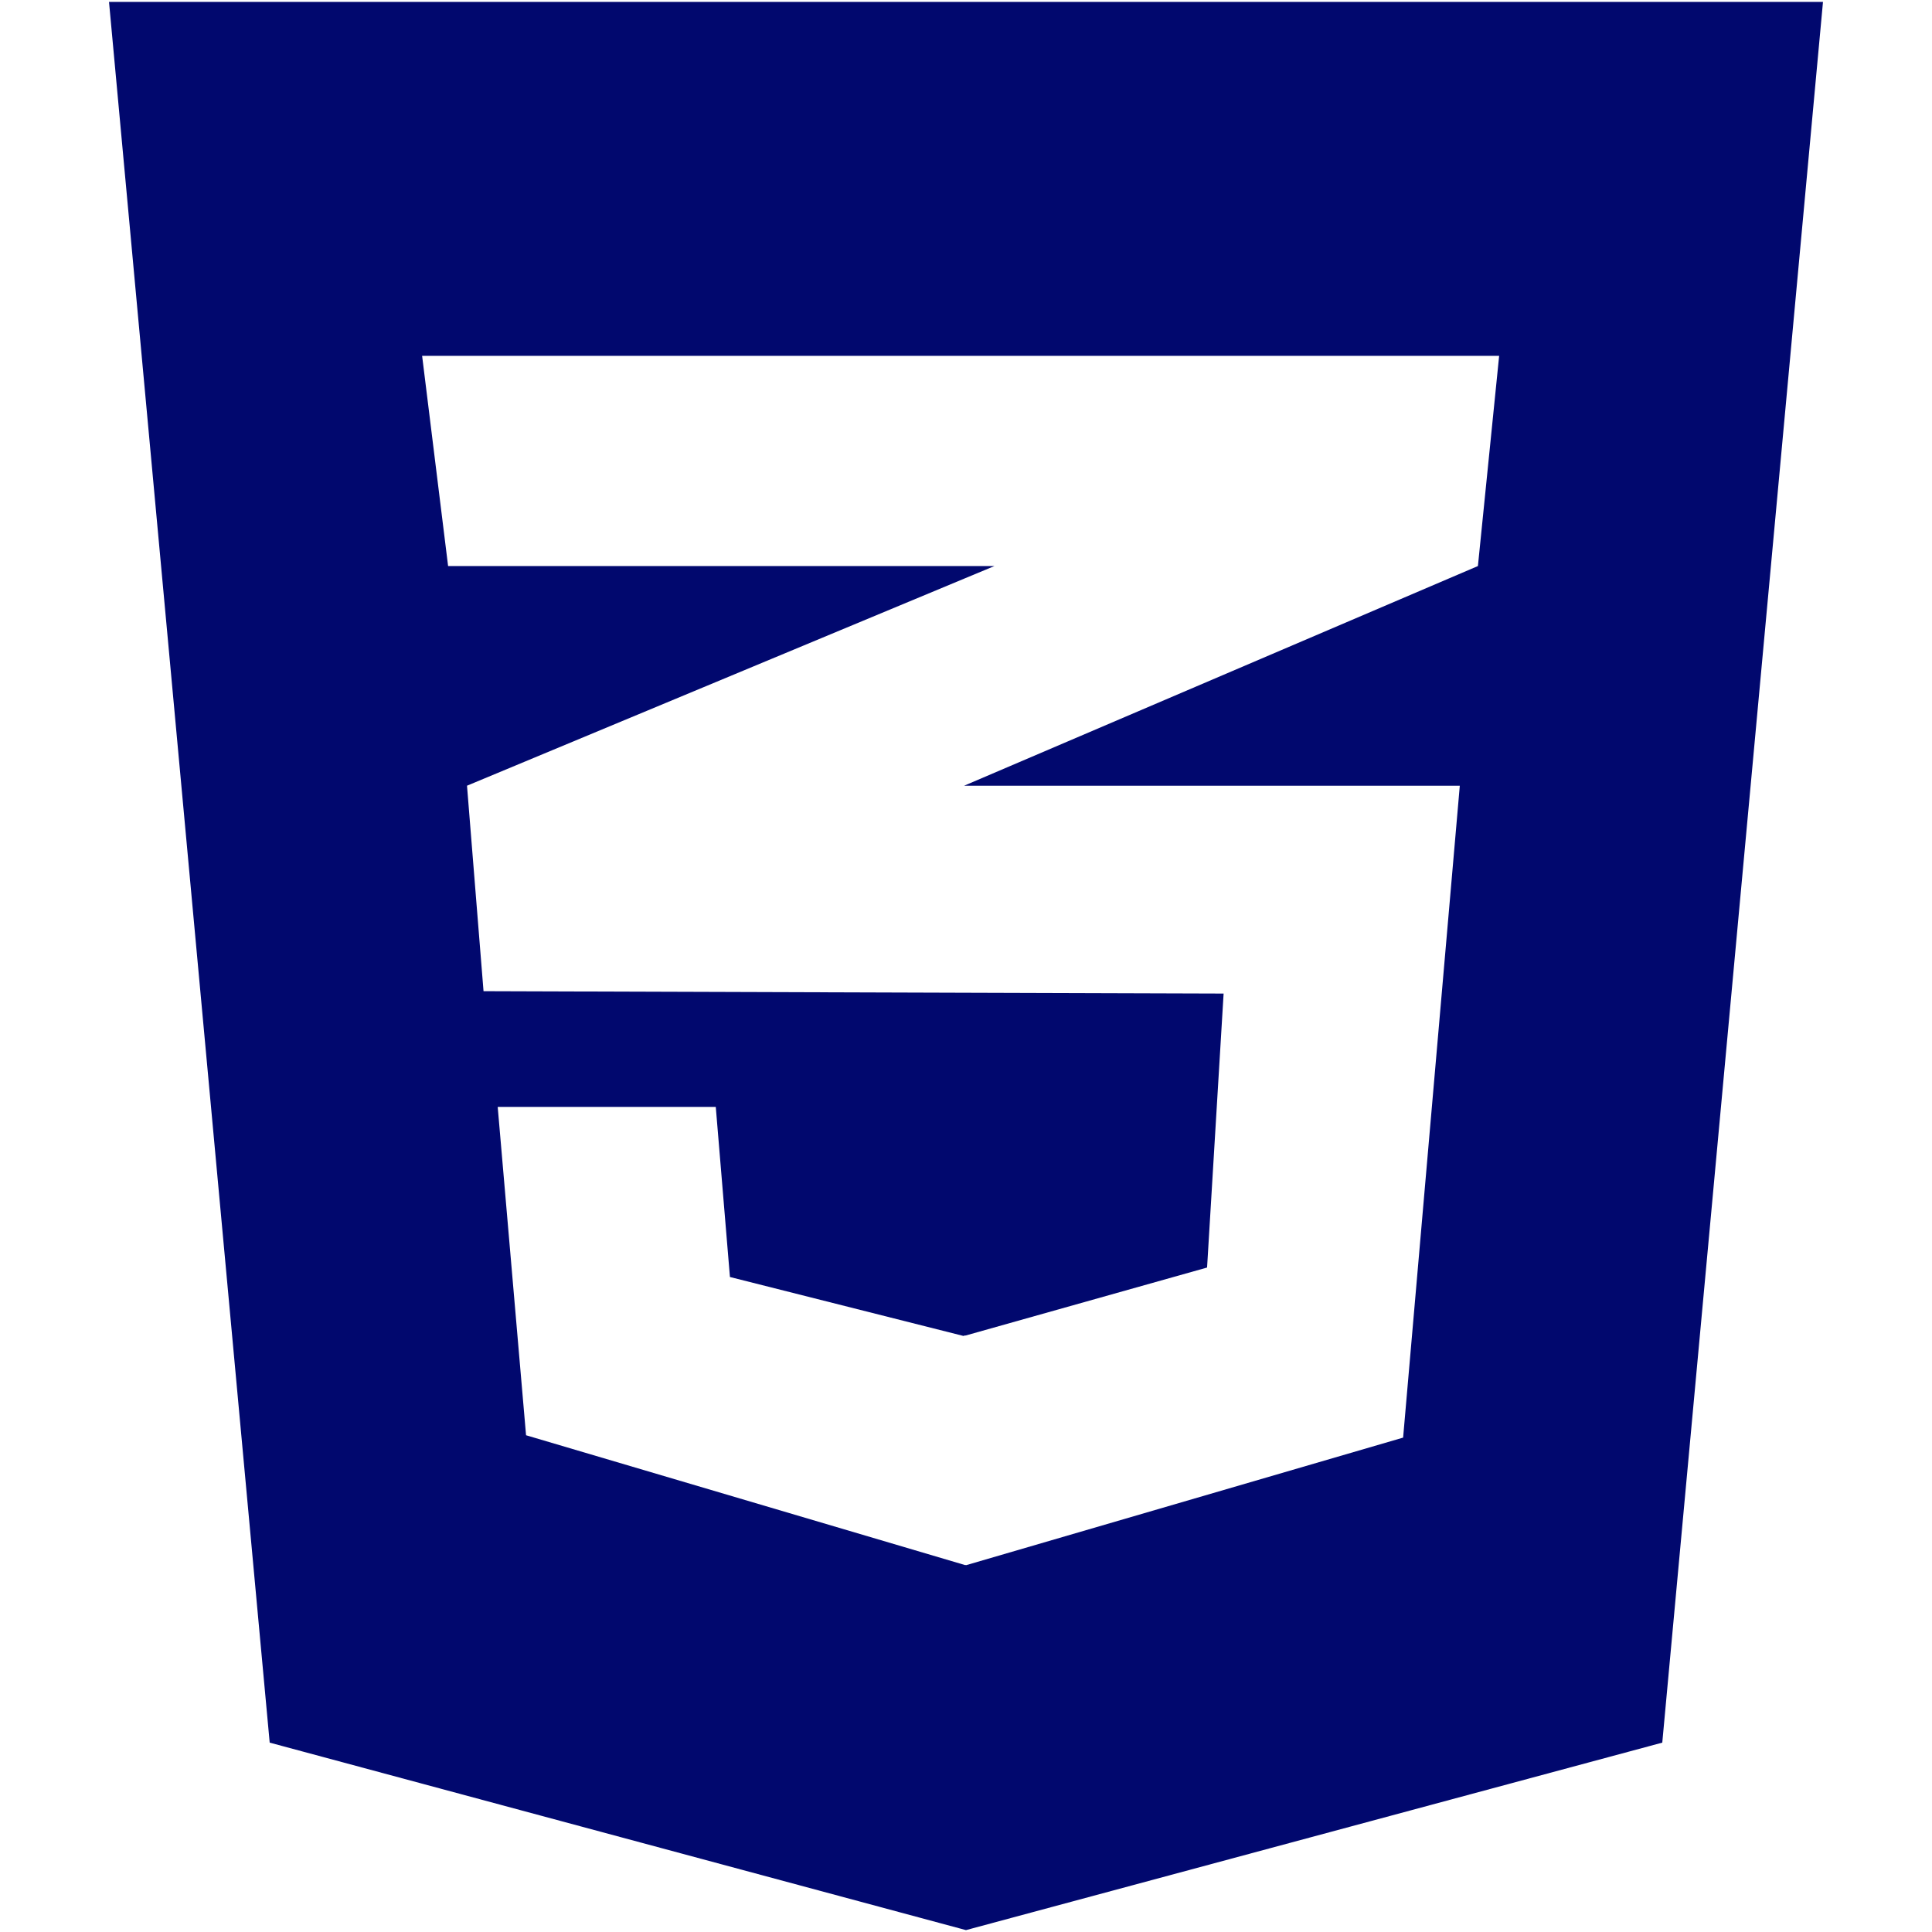
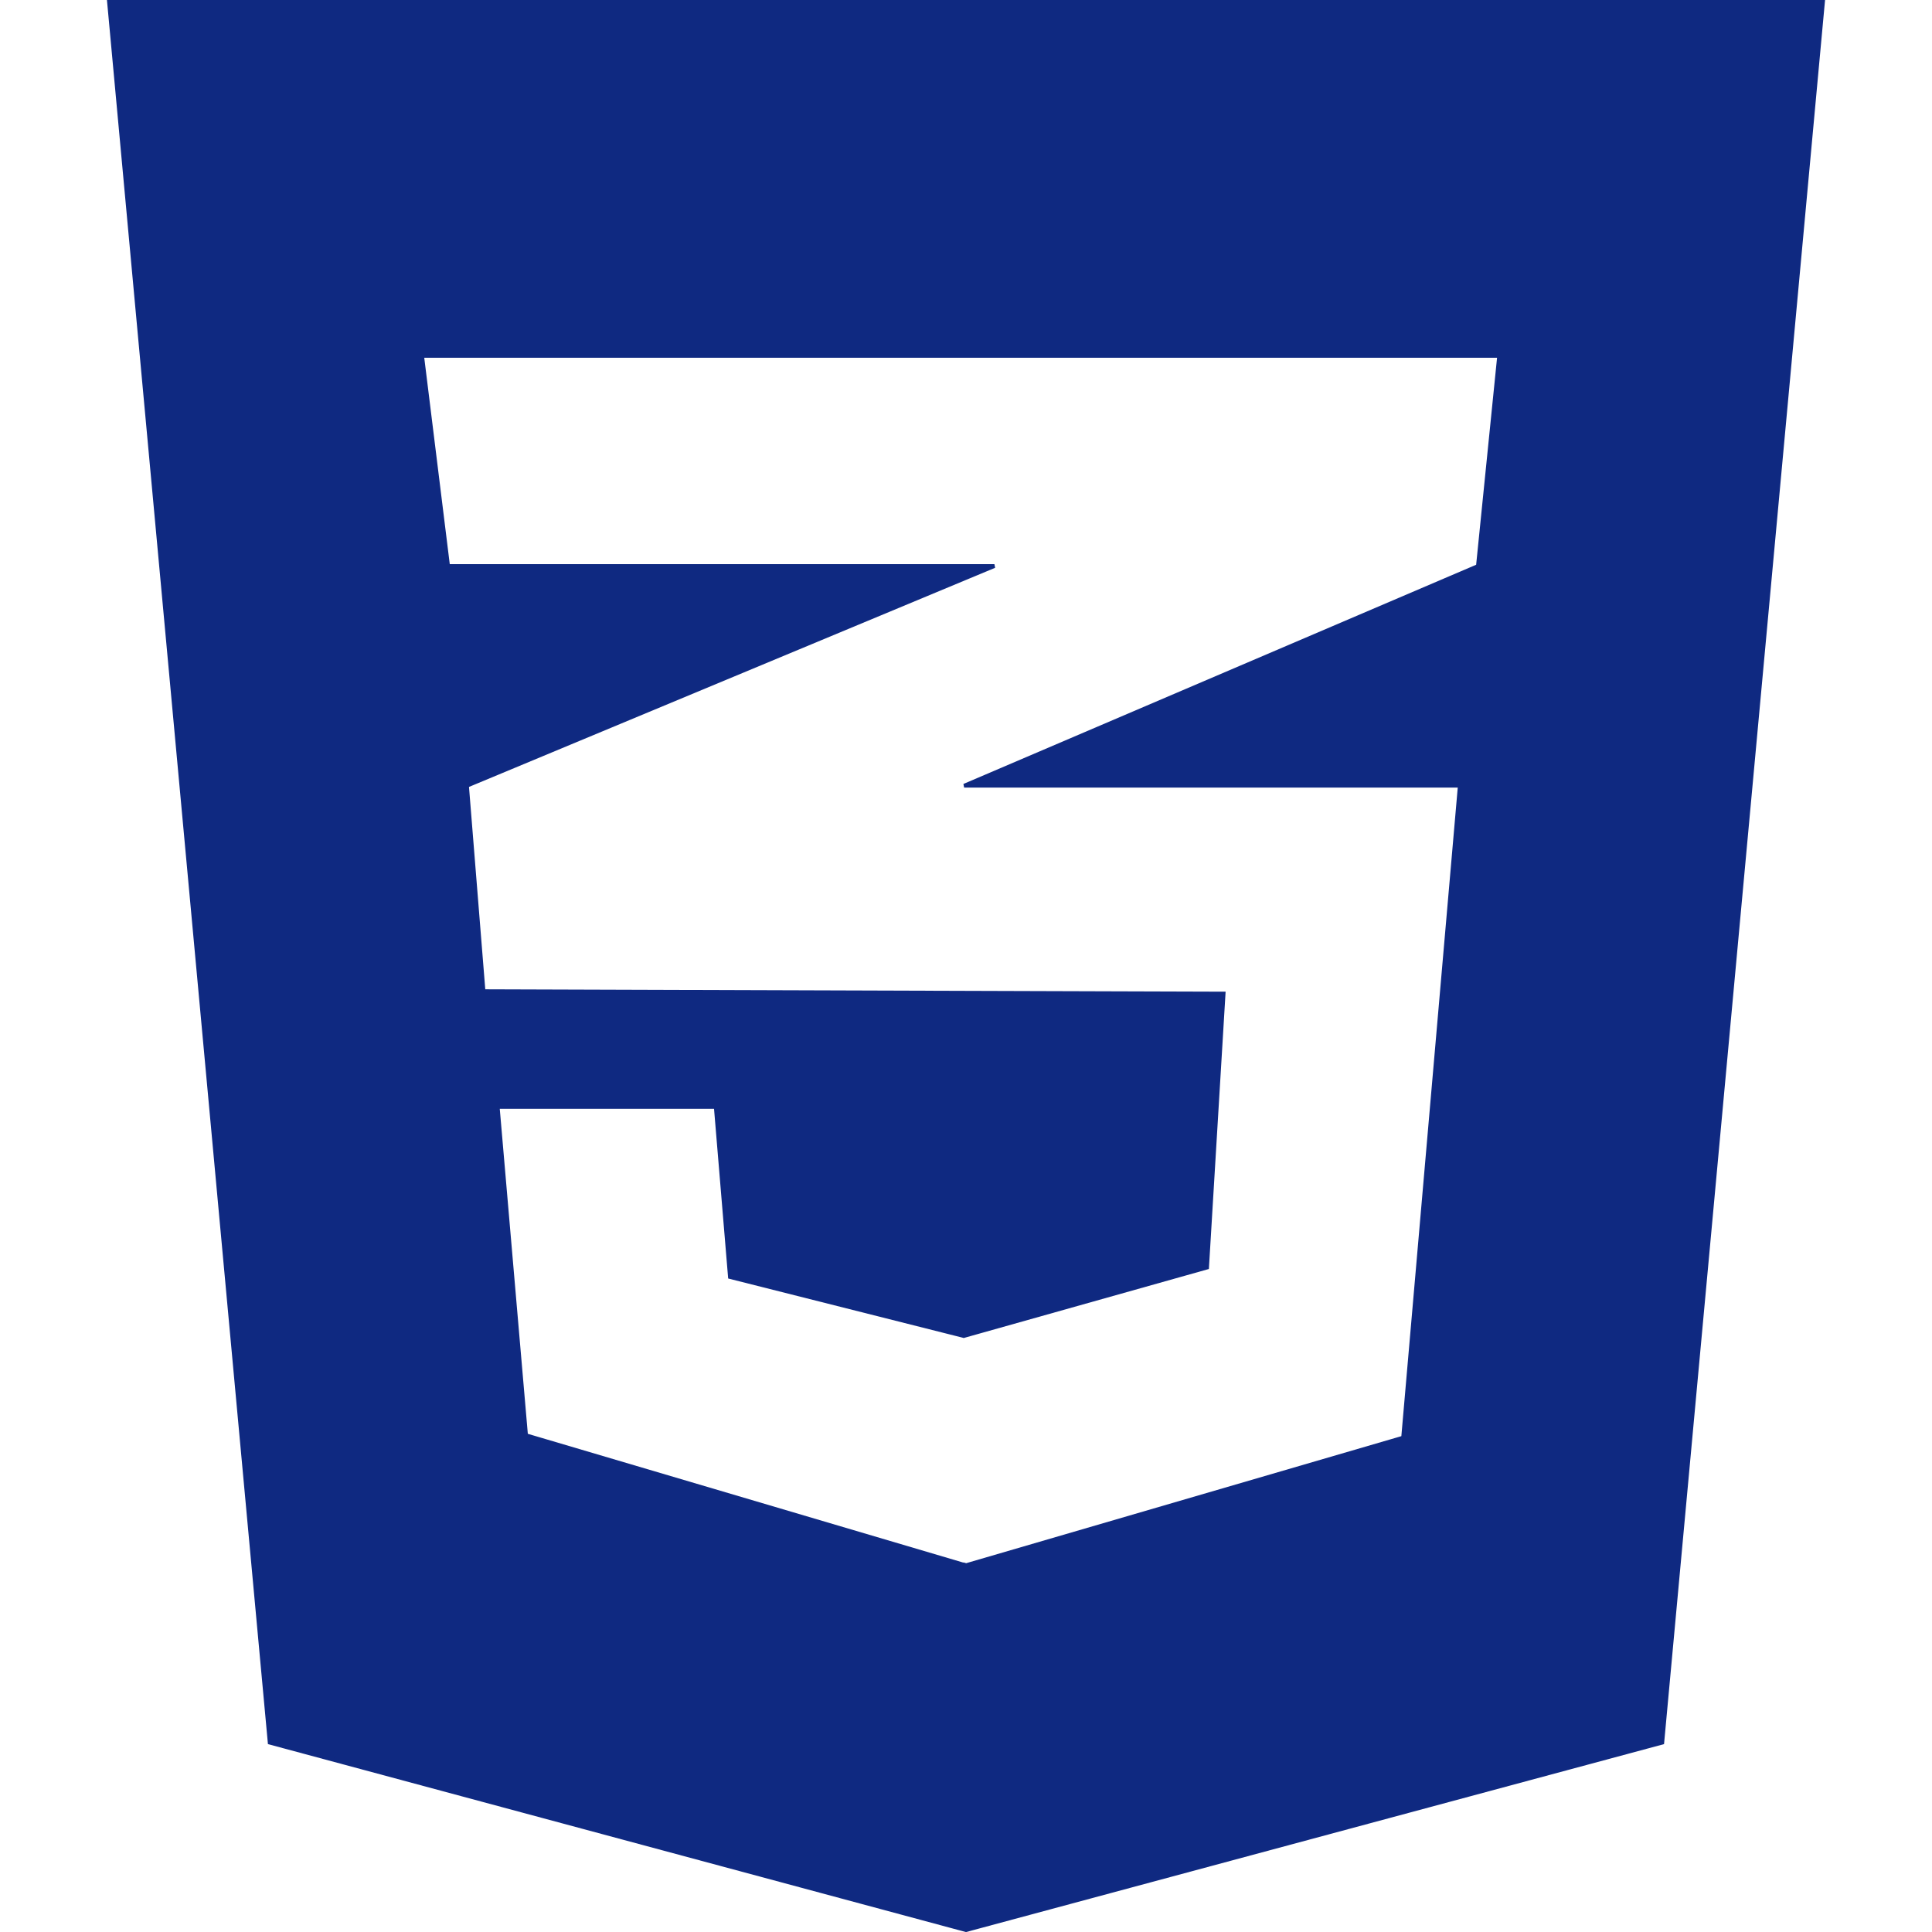
- <svg xmlns="http://www.w3.org/2000/svg" fill="#01086e" version="1.1" width="800px" height="800px" viewBox="0 0 512 512" enable-background="new 0 0 512 512" xml:space="preserve">
+ <svg xmlns="http://www.w3.org/2000/svg" fill="#0f2981" version="1.1" width="800px" height="800px" viewBox="0 0 512 512" enable-background="new 0 0 512 512" xml:space="preserve" stroke="#0f2981">
  <g id="SVGRepo_bgCarrier" stroke-width="0" />
  <g id="SVGRepo_tracerCarrier" stroke-linecap="round" stroke-linejoin="round" />
  <g id="SVGRepo_iconCarrier">
    <g id="c133de6af664cd4f011a55de6b001b19">
      <path display="inline" d="M483.111,0.501l-42.59,461.314l-184.524,49.684L71.47,461.815L28.889,0.501H483.111z M397.29,94.302 H255.831H111.866l6.885,55.708h137.08h7.7l-7.7,3.205l-132.07,55.006l4.38,54.453l127.69,0.414l68.438,0.217l-4.381,72.606 l-64.058,18.035v-0.057l-0.525,0.146l-61.864-15.617l-3.754-45.07h-0.205H132.1h-0.202l7.511,87.007l116.423,34.429v-0.062 l0.21,0.062l115.799-33.802l15.021-172.761h-131.03h-0.323l0.323-0.14l135.83-58.071L397.29,94.302z"> </path>
    </g>
  </g>
</svg>
